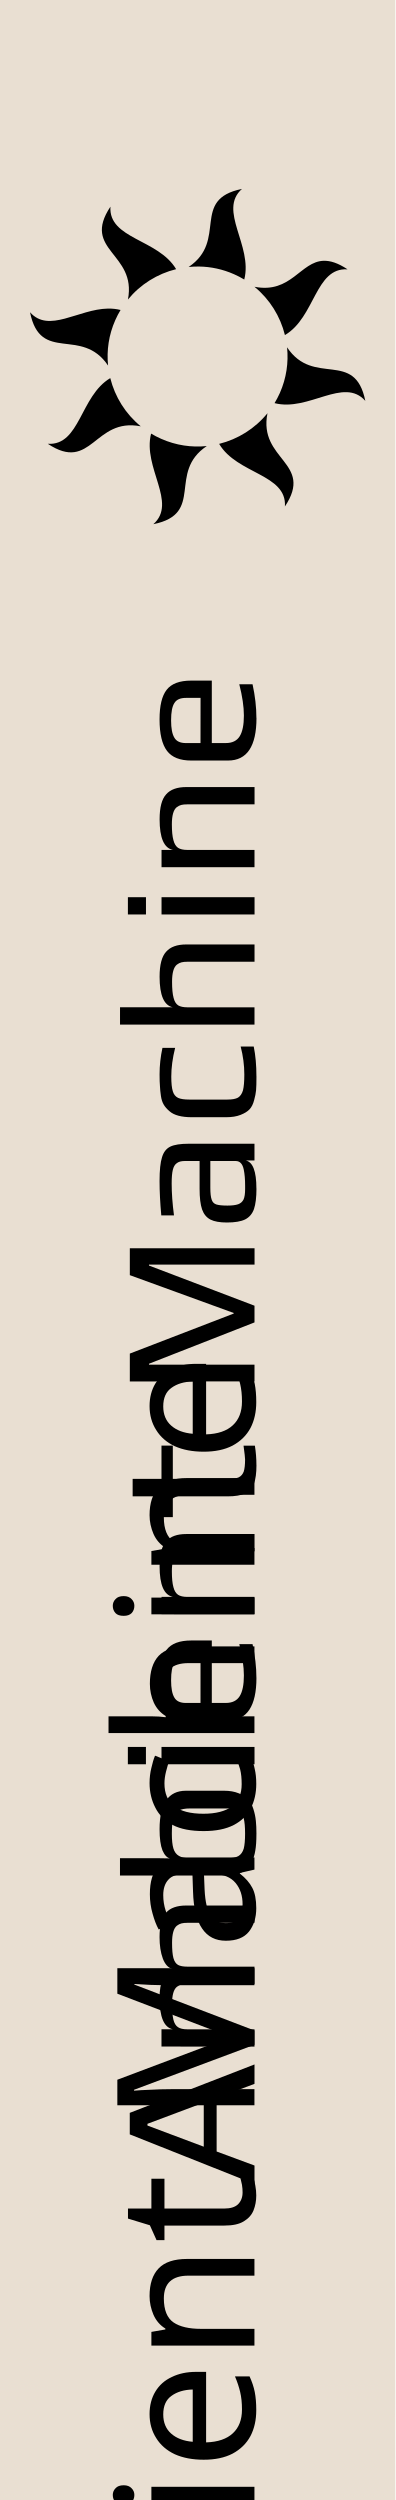
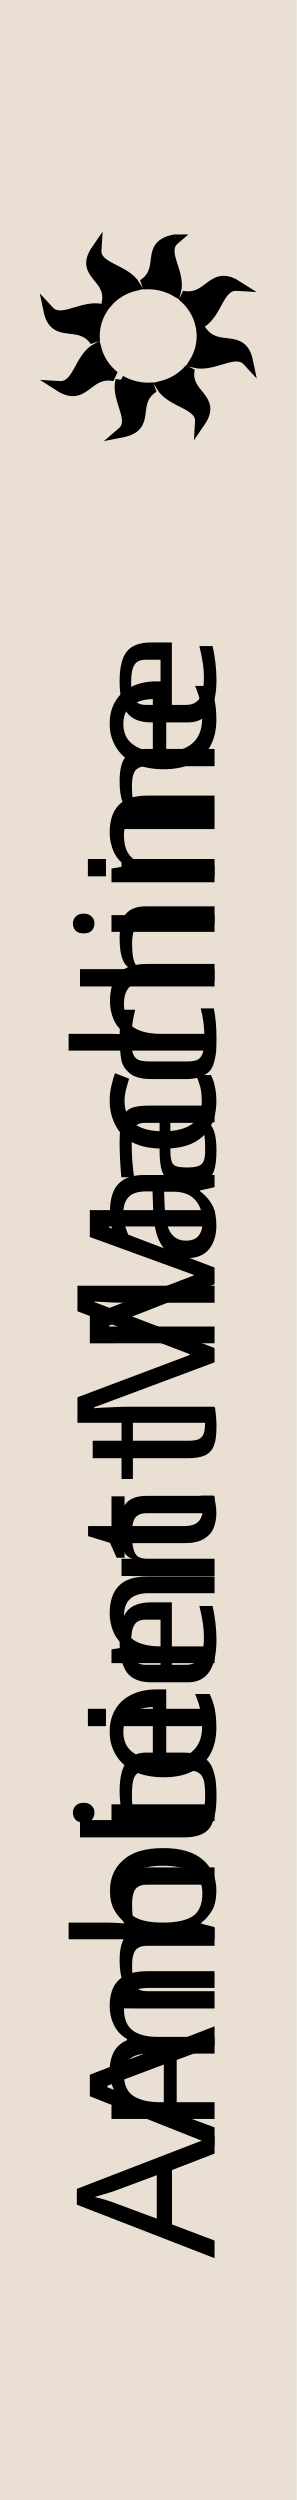
- <svg xmlns="http://www.w3.org/2000/svg" width="20.32mm" height="128.5mm" viewBox="0 0 20.32 128.5" version="1.1" id="svg3" xml:space="preserve">
+ <svg xmlns="http://www.w3.org/2000/svg" width="15.24mm" height="128.5mm" viewBox="0 0 15.24 128.5" version="1.1" id="svg3" xml:space="preserve">
  <defs id="defs3" />
-   <rect x="0" y="0" width="20.32" height="128.5" fill="#e9dfd2" stroke="#000000" stroke-width="0.2" id="rect1" style="stroke:none" />
-   <path fill="#000000" d="m 12.438,9.71 c -2.665,0.538 -0.71,2.644 -2.742,4.013 0.179,-0.018 0.359,-0.026 0.541,-0.023 0.601,0.009 1.209,0.137 1.792,0.395 0.183,0.081 0.359,0.172 0.526,0.273 0.447,-1.751 -1.368,-3.555 -0.116,-4.659 z M 5.676,10.623 c -1.503,2.263 1.364,2.373 0.9,4.773 C 7.219,14.611 8.095,14.071 9.053,13.835 8.131,12.281 5.572,12.288 5.676,10.623 Z m 10.966,2.781 c -1.2,0.032 -1.677,1.708 -3.563,1.336 0.787,0.643 1.329,1.521 1.566,2.483 1.56,-0.919 1.551,-3.484 3.219,-3.379 -0.495,-0.329 -0.887,-0.448 -1.223,-0.439 z M 5.553,15.861 c -1.536,0.027 -3.042,1.285 -4.01,0.188 0.537,2.664 2.643,0.712 4.012,2.741 -0.079,-0.774 0.034,-1.577 0.371,-2.337 0.08,-0.181 0.171,-0.354 0.271,-0.52 -0.215,-0.054 -0.429,-0.075 -0.644,-0.071 z m 9.202,1.991 c 0.081,0.776 -0.032,1.583 -0.37,2.347 l -0.007,0.014 c -0.079,0.177 -0.169,0.346 -0.266,0.508 1.753,0.452 3.559,-1.37 4.665,-0.116 -0.539,-2.67 -2.653,-0.702 -4.021,-2.752 z M 5.668,19.435 C 4.115,20.358 4.122,22.916 2.456,22.811 4.721,24.316 4.828,21.442 7.236,21.913 6.449,21.272 5.907,20.395 5.668,19.435 Z m 8.08,1.804 c -0.642,0.792 -1.521,1.337 -2.484,1.576 0.92,1.559 3.485,1.549 3.381,3.217 1.507,-2.269 -1.38,-2.374 -0.897,-4.793 z m -5.982,1.048 c -0.444,1.75 1.368,3.553 0.116,4.656 C 10.549,26.405 8.59,24.295 10.629,22.926 9.853,23.008 9.047,22.893 8.284,22.555 8.103,22.476 7.931,22.386 7.766,22.287 Z" id="path1" style="stroke-width:0.037" />
-   <text xml:space="preserve" style="font-style:normal;font-variant:normal;font-weight:normal;font-stretch:normal;font-size:9.878px;font-family:Play;-inkscape-font-specification:Play;text-align:center;writing-mode:lr-tb;direction:ltr;text-anchor:middle;fill:#000000;stroke:none;stroke-width:0.679" x="-73.401" y="13.081" id="text3" transform="rotate(-90)">
-     <tspan id="tspan3" style="font-style:normal;font-variant:normal;font-weight:normal;font-stretch:normal;font-family:Play;-inkscape-font-specification:Play;fill:#000000;stroke:none;stroke-width:0.679;font-size:9.878px" x="-106.519" y="13.081">Ambient Machine</tspan>
+   <rect x="0" y="0" width="15.253" height="128.5" fill="#e9dfd2" stroke="#000000" stroke-width="0.173" id="rect1" style="stroke:none" />
+   <path fill="#000000" d="m 8.975,12.311 c -1.586,0.309 -0.422,1.521 -1.631,2.309 0.106,-0.01 0.214,-0.015 0.322,-0.013 0.357,0.005 0.719,0.079 1.066,0.227 0.109,0.047 0.213,0.099 0.313,0.157 0.266,-1.007 -0.814,-2.045 -0.069,-2.68 z M 4.953,12.836 C 4.058,14.138 5.764,14.201 5.488,15.582 5.87,15.131 6.391,14.82 6.962,14.684 6.413,13.79 4.89,13.795 4.953,12.836 Z m 6.524,1.6 c -0.714,0.019 -0.998,0.983 -2.12,0.769 0.468,0.37 0.791,0.875 0.932,1.428 0.928,-0.529 0.923,-2.004 1.915,-1.944 -0.295,-0.189 -0.528,-0.258 -0.728,-0.253 z m -6.597,1.414 c -0.914,0.015 -1.81,0.739 -2.386,0.108 0.32,1.533 1.573,0.41 2.387,1.577 -0.047,-0.445 0.02,-0.907 0.221,-1.345 0.048,-0.104 0.102,-0.204 0.161,-0.299 -0.128,-0.031 -0.255,-0.043 -0.383,-0.041 z m 5.475,1.145 c 0.048,0.447 -0.019,0.911 -0.22,1.35 l -0.004,0.008 c -0.047,0.102 -0.1,0.199 -0.158,0.292 1.043,0.26 2.118,-0.788 2.775,-0.067 -0.32,-1.536 -1.578,-0.404 -2.392,-1.583 z M 4.948,17.906 C 4.023,18.437 4.028,19.908 3.037,19.848 4.384,20.714 4.448,19.06 5.88,19.332 5.412,18.963 5.09,18.458 4.948,17.906 Z m 4.807,1.038 c -0.382,0.455 -0.905,0.769 -1.478,0.906 0.547,0.897 2.074,0.891 2.011,1.851 0.897,-1.305 -0.821,-1.366 -0.533,-2.757 z m -3.559,0.603 c -0.264,1.007 0.814,2.044 0.069,2.679 1.587,-0.31 0.421,-1.523 1.634,-2.311 -0.462,0.047 -0.941,-0.019 -1.395,-0.213 -0.107,-0.046 -0.21,-0.097 -0.308,-0.154 z" id="path1" style="fill:#000000;stroke:#000000;stroke-width:0.522;stroke-linejoin:miter;stroke-dasharray:none;stroke-opacity:1" />
+   <text xml:space="preserve" style="font-style:normal;font-variant:normal;font-weight:normal;font-stretch:normal;font-size:9.878px;font-family:Play;-inkscape-font-specification:Play;text-align:center;writing-mode:lr-tb;direction:ltr;text-anchor:middle;fill:#000000;stroke:none;stroke-width:0.679" x="-71.441" y="11.028" id="text3" transform="rotate(-90)">
+     <tspan id="tspan3" style="font-style:normal;font-variant:normal;font-weight:normal;font-stretch:normal;font-size:9.878px;font-family:Play;-inkscape-font-specification:Play;fill:#000000;stroke:none;stroke-width:0.679" x="-71.441" y="11.028">Ambient Machine</tspan>
  </text>
-   <path d="m -109.707,6.67 h 1.106 l 2.489,6.411 h -0.998 l -0.731,-1.946 h -2.746 l -0.721,1.946 h -0.948 z m 1.63,3.803 -1.087,-2.894 h -0.089 l -1.087,2.894 z m 2.884,-2.173 h 0.889 v 0.583 q 0.138,-0.682 1.61,-0.682 1.195,0 1.492,0.652 0.089,-0.316 0.533,-0.484 0.454,-0.168 1.106,-0.168 0.889,0 1.254,0.336 0.365,0.326 0.365,1.037 v 3.507 h -0.889 V 9.634 q 0,-0.188 -0.03,-0.306 -0.03,-0.119 -0.119,-0.237 -0.198,-0.247 -0.879,-0.247 -0.524,0 -0.78,0.069 -0.257,0.069 -0.356,0.237 -0.089,0.168 -0.089,0.484 v 3.447 h -0.889 V 9.634 q 0,-0.188 -0.03,-0.306 -0.03,-0.119 -0.119,-0.237 -0.198,-0.247 -0.869,-0.247 -0.543,0 -0.82,0.069 -0.277,0.069 -0.385,0.237 -0.109,0.158 -0.109,0.484 v 3.447 h -0.889 z m 10.925,4.88 q -0.533,0 -0.859,-0.059 -0.316,-0.049 -0.632,-0.198 -0.642,-0.306 -0.642,-1.403 V 6.167 h 0.889 v 1.432 0.563 q -0.01,0.257 -0.01,0.573 0.049,-0.227 0.415,-0.385 0.375,-0.148 1.087,-0.148 1.976,0 1.976,1.353 v 1.966 q 0,0.425 -0.128,0.741 -0.119,0.316 -0.316,0.494 -0.178,0.168 -0.494,0.267 -0.306,0.099 -0.612,0.128 -0.277,0.03 -0.672,0.03 z m 0.02,-0.583 q 0.514,0 0.78,-0.069 0.277,-0.079 0.395,-0.277 0.119,-0.198 0.119,-0.603 V 9.772 q 0,-0.405 -0.119,-0.603 -0.119,-0.207 -0.395,-0.267 -0.267,-0.069 -0.79,-0.069 -0.484,0 -0.751,0.079 -0.267,0.079 -0.385,0.286 -0.119,0.198 -0.119,0.573 v 1.877 q 0,0.405 0.109,0.603 0.119,0.198 0.385,0.277 0.267,0.069 0.77,0.069 z m 3.566,-6.025 h 0.889 v 0.929 h -0.889 z m 0,1.729 h 0.889 v 4.781 h -0.889 z m 4.445,4.88 q -2.193,0 -2.193,-1.462 V 9.831 q 0,-0.869 0.494,-1.245 0.504,-0.385 1.62,-0.385 1.057,0 1.521,0.365 0.474,0.365 0.474,1.264 v 1.057 h -3.21 v 0.721 q 0,0.494 0.346,0.711 0.346,0.217 1.067,0.217 0.682,0 1.61,-0.237 v 0.682 q -0.909,0.198 -1.729,0.198 z m 1.027,-2.874 V 9.555 q 0,-0.435 -0.267,-0.593 -0.257,-0.168 -0.889,-0.168 -0.612,0 -0.889,0.168 -0.277,0.158 -0.277,0.593 v 0.751 z m 2.242,-2.005 h 0.889 v 0.583 q 0.138,-0.682 1.571,-0.682 0.919,0 1.284,0.336 0.375,0.326 0.375,1.037 v 3.507 h -0.889 V 9.624 q 0,-0.188 -0.03,-0.306 -0.03,-0.119 -0.119,-0.237 -0.198,-0.247 -0.879,-0.247 -0.524,0 -0.81,0.079 -0.277,0.069 -0.395,0.237 -0.109,0.168 -0.109,0.474 v 3.457 h -0.889 z m 7.665,4.88 q -0.612,0 -0.958,-0.128 -0.346,-0.138 -0.504,-0.454 -0.148,-0.326 -0.148,-0.909 V 8.883 h -1.067 V 8.3 h 1.067 V 6.818 h 0.899 v 1.482 h 1.709 v 0.583 h -1.709 v 2.855 q 0,0.356 0.079,0.533 0.089,0.178 0.296,0.257 0.217,0.069 0.622,0.069 0.128,0 0.711,-0.079 v 0.583 q -0.504,0.079 -0.998,0.079 z m 4.297,-6.509 h 1.432 l 2.055,5.334 0.03,0.01 1.946,-5.344 h 1.383 v 6.411 h -0.84 V 7.658 h -0.049 l -2.064,5.423 h -0.859 l -2.124,-5.423 h -0.049 v 5.423 h -0.859 z m 9.917,6.509 q -0.682,0 -1.057,-0.128 -0.365,-0.128 -0.533,-0.454 -0.158,-0.326 -0.158,-0.938 0,-0.543 0.148,-0.84 0.158,-0.306 0.524,-0.435 0.375,-0.128 1.057,-0.128 h 1.432 V 9.495 q 0,-0.267 -0.109,-0.405 -0.099,-0.148 -0.346,-0.207 -0.237,-0.059 -0.701,-0.059 -0.741,0 -1.64,0.119 V 8.29 q 0.978,-0.089 1.768,-0.089 0.83,0 1.225,0.128 0.395,0.119 0.543,0.425 0.148,0.306 0.148,0.948 v 3.378 h -0.859 v -0.454 q -0.109,0.553 -1.442,0.553 z m 0.148,-0.583 q 0.484,0 0.82,-0.069 0.445,-0.089 0.445,-0.415 v -1.304 h -1.373 q -0.425,0 -0.612,0.069 -0.188,0.059 -0.247,0.237 -0.059,0.178 -0.059,0.573 0,0.356 0.069,0.553 0.069,0.188 0.247,0.277 0.178,0.079 0.533,0.079 z m 5.62,0.583 q -0.494,0 -0.721,-0.02 -0.217,-0.02 -0.504,-0.099 -0.306,-0.079 -0.474,-0.237 -0.168,-0.158 -0.286,-0.464 -0.119,-0.296 -0.119,-0.741 V 9.861 q 0,-0.8 0.306,-1.146 0.168,-0.198 0.336,-0.296 0.178,-0.109 0.454,-0.148 0.277,-0.04 0.494,-0.049 0.217,-0.02 0.612,-0.02 0.682,0 1.363,0.148 v 0.652 q -0.79,-0.198 -1.472,-0.198 -0.514,0 -0.761,0.079 -0.237,0.069 -0.336,0.267 -0.089,0.188 -0.089,0.583 v 1.956 q 0,0.365 0.099,0.543 0.109,0.178 0.375,0.257 0.277,0.069 0.81,0.069 0.721,0 1.442,-0.188 v 0.672 q -0.672,0.138 -1.531,0.138 z m 2.657,-7.013 h 0.889 v 2.716 q 0.138,-0.682 1.571,-0.682 0.919,0 1.284,0.336 0.375,0.326 0.375,1.037 v 3.507 h -0.889 V 9.634 q 0,-0.188 -0.03,-0.306 -0.03,-0.119 -0.119,-0.237 -0.198,-0.247 -0.879,-0.247 -0.543,0 -0.83,0.079 -0.277,0.069 -0.385,0.237 -0.099,0.168 -0.099,0.474 v 3.447 h -0.889 z m 5.66,0.405 h 0.889 v 0.929 h -0.889 z m 0,1.729 h 0.889 v 4.781 h -0.889 z m 2.43,0 h 0.889 v 0.583 q 0.138,-0.682 1.571,-0.682 0.919,0 1.284,0.336 0.375,0.326 0.375,1.037 v 3.507 h -0.889 V 9.624 q 0,-0.188 -0.03,-0.306 -0.03,-0.119 -0.119,-0.237 -0.198,-0.247 -0.879,-0.247 -0.524,0 -0.81,0.079 -0.277,0.069 -0.395,0.237 -0.109,0.168 -0.109,0.474 v 3.457 h -0.889 z m 7.675,4.88 q -2.193,0 -2.193,-1.462 V 9.831 q 0,-0.869 0.494,-1.245 0.504,-0.385 1.62,-0.385 1.057,0 1.521,0.365 0.474,0.365 0.474,1.264 v 1.057 h -3.21 v 0.721 q 0,0.494 0.346,0.711 0.346,0.217 1.067,0.217 0.682,0 1.61,-0.237 v 0.682 q -0.909,0.198 -1.729,0.198 z m 1.027,-2.874 V 9.555 q 0,-0.435 -0.267,-0.593 -0.257,-0.168 -0.889,-0.168 -0.612,0 -0.889,0.168 -0.277,0.158 -0.277,0.593 v 0.751 z" id="text5" style="font-size:9.878px;font-family:Play;-inkscape-font-specification:Play;text-align:center;text-anchor:middle;stroke-width:0.679" transform="rotate(-90)" aria-label="Ambient Machine" />
+   <path d="m 4.617,107.747 v -1.106 l 6.411,-2.489 v 0.998 l -1.946,0.731 v 2.746 l 1.946,0.721 v 0.948 z m 3.803,-1.63 -2.894,1.087 v 0.089 l 2.894,1.087 z m -2.173,-2.884 v -0.889 h 0.583 q -0.682,-0.138 -0.682,-1.61 0,-1.195 0.652,-1.492 -0.316,-0.089 -0.484,-0.533 -0.168,-0.454 -0.168,-1.106 0,-0.889 0.336,-1.254 0.326,-0.365 1.037,-0.365 h 3.507 v 0.889 H 7.58 q -0.188,0 -0.306,0.03 -0.119,0.03 -0.237,0.119 -0.247,0.198 -0.247,0.879 0,0.524 0.069,0.78 0.069,0.257 0.237,0.356 0.168,0.089 0.484,0.089 h 3.447 v 0.889 H 7.58 q -0.188,0 -0.306,0.03 -0.119,0.03 -0.237,0.119 -0.247,0.198 -0.247,0.869 0,0.543 0.069,0.82 0.069,0.277 0.237,0.385 0.158,0.109 0.484,0.109 h 3.447 v 0.889 z M 11.127,92.308 q 0,0.533 -0.059,0.859 -0.049,0.316 -0.198,0.632 -0.306,0.642 -1.403,0.642 H 4.113 v -0.889 h 1.432 0.563 q 0.257,0.01 0.573,0.01 Q 6.454,93.513 6.296,93.147 6.148,92.772 6.148,92.061 q 0,-1.976 1.353,-1.976 h 1.966 q 0.425,0 0.741,0.128 0.316,0.119 0.494,0.316 0.168,0.178 0.267,0.494 0.099,0.306 0.128,0.612 0.03,0.277 0.03,0.672 z m -0.583,-0.02 q 0,-0.514 -0.069,-0.78 -0.079,-0.277 -0.277,-0.395 -0.198,-0.119 -0.603,-0.119 H 7.719 q -0.405,0 -0.603,0.119 -0.207,0.119 -0.267,0.395 -0.069,0.267 -0.069,0.79 0,0.484 0.079,0.751 0.079,0.267 0.286,0.385 0.198,0.119 0.573,0.119 h 1.877 q 0.405,0 0.603,-0.109 0.198,-0.119 0.277,-0.385 0.069,-0.267 0.069,-0.77 z M 4.518,88.722 v -0.889 h 0.929 v 0.889 z m 1.729,0 v -0.889 h 4.781 v 0.889 z m 4.88,-4.445 q 0,2.193 -1.462,2.193 H 7.778 q -0.869,0 -1.245,-0.494 -0.385,-0.504 -0.385,-1.62 0,-1.057 0.365,-1.521 0.365,-0.474 1.264,-0.474 h 1.057 v 3.21 h 0.721 q 0.494,0 0.711,-0.346 0.217,-0.346 0.217,-1.067 0,-0.682 -0.237,-1.61 h 0.682 q 0.198,0.909 0.198,1.729 z M 8.252,83.25 H 7.501 q -0.435,0 -0.593,0.267 -0.168,0.257 -0.168,0.889 0,0.612 0.168,0.889 0.158,0.277 0.593,0.277 H 8.252 Z M 6.247,81.008 v -0.889 H 6.83 Q 6.148,79.98 6.148,78.548 q 0,-0.919 0.336,-1.284 0.326,-0.375 1.037,-0.375 h 3.507 v 0.889 H 7.571 q -0.188,0 -0.306,0.03 -0.119,0.03 -0.237,0.119 -0.247,0.198 -0.247,0.879 0,0.524 0.079,0.81 0.069,0.277 0.237,0.395 0.168,0.109 0.474,0.109 h 3.457 v 0.889 z m 4.88,-7.665 q 0,0.612 -0.128,0.958 -0.138,0.346 -0.454,0.504 -0.326,0.148 -0.909,0.148 H 6.83 v 1.067 H 6.247 v -1.067 H 4.765 v -0.899 h 1.482 v -1.709 h 0.583 v 1.709 h 2.855 q 0.356,0 0.533,-0.079 0.178,-0.089 0.257,-0.296 0.069,-0.217 0.069,-0.622 0,-0.128 -0.079,-0.711 h 0.583 q 0.079,0.504 0.079,0.998 z M 4.617,69.046 v -1.432 l 5.334,-2.055 0.01,-0.03 -5.344,-1.946 v -1.383 h 6.411 v 0.84 H 5.605 v 0.049 l 5.423,2.064 v 0.859 l -5.423,2.124 v 0.049 h 5.423 v 0.859 z m 6.509,-9.917 q 0,0.682 -0.128,1.057 -0.128,0.365 -0.454,0.533 -0.326,0.158 -0.938,0.158 -0.543,0 -0.84,-0.148 -0.306,-0.158 -0.435,-0.524 -0.128,-0.375 -0.128,-1.057 V 57.716 H 7.442 q -0.267,0 -0.405,0.109 -0.148,0.099 -0.207,0.346 -0.059,0.237 -0.059,0.701 0,0.741 0.119,1.64 H 6.237 q -0.089,-0.978 -0.089,-1.768 0,-0.83 0.128,-1.225 0.119,-0.395 0.425,-0.543 0.306,-0.148 0.948,-0.148 h 3.378 v 0.859 h -0.454 q 0.553,0.109 0.553,1.442 z m -0.583,-0.148 q 0,-0.484 -0.069,-0.82 -0.089,-0.445 -0.415,-0.445 H 8.756 v 1.373 q 0,0.425 0.069,0.612 0.059,0.188 0.237,0.247 0.178,0.059 0.573,0.059 0.356,0 0.553,-0.069 0.188,-0.069 0.277,-0.247 0.079,-0.178 0.079,-0.533 z m 0.583,-5.62 q 0,0.494 -0.02,0.721 -0.02,0.217 -0.099,0.504 -0.079,0.306 -0.237,0.474 -0.158,0.168 -0.464,0.286 -0.296,0.119 -0.741,0.119 H 7.808 q -0.8,0 -1.146,-0.306 -0.198,-0.168 -0.296,-0.336 -0.109,-0.178 -0.148,-0.454 -0.04,-0.277 -0.049,-0.494 -0.02,-0.217 -0.02,-0.612 0,-0.682 0.148,-1.363 h 0.652 q -0.198,0.79 -0.198,1.472 0,0.514 0.079,0.761 0.069,0.237 0.267,0.336 0.188,0.089 0.583,0.089 h 1.956 q 0.365,0 0.543,-0.099 0.178,-0.109 0.257,-0.375 0.069,-0.277 0.069,-0.81 0,-0.721 -0.188,-1.442 h 0.672 q 0.138,0.672 0.138,1.531 z M 4.113,50.703 v -0.889 h 2.716 Q 6.148,49.675 6.148,48.243 q 0,-0.919 0.336,-1.284 0.326,-0.375 1.037,-0.375 h 3.507 v 0.889 H 7.58 q -0.188,0 -0.306,0.03 -0.119,0.03 -0.237,0.119 -0.247,0.198 -0.247,0.879 0,0.543 0.079,0.83 0.069,0.277 0.237,0.385 0.168,0.099 0.474,0.099 h 3.447 v 0.889 z m 0.405,-5.66 v -0.889 h 0.929 v 0.889 z m 1.729,0 v -0.889 h 4.781 v 0.889 z m 0,-2.43 v -0.889 H 6.83 Q 6.148,41.585 6.148,40.153 q 0,-0.919 0.336,-1.284 0.326,-0.375 1.037,-0.375 h 3.507 v 0.889 H 7.571 q -0.188,0 -0.306,0.03 -0.119,0.03 -0.237,0.119 -0.247,0.198 -0.247,0.879 0,0.524 0.079,0.81 0.069,0.277 0.237,0.395 0.168,0.109 0.474,0.109 h 3.457 v 0.889 z m 4.88,-7.675 q 0,2.193 -1.462,2.193 H 7.778 q -0.869,0 -1.245,-0.494 -0.385,-0.504 -0.385,-1.62 0,-1.057 0.365,-1.521 0.365,-0.474 1.264,-0.474 h 1.057 v 3.21 h 0.721 q 0.494,0 0.711,-0.346 0.217,-0.346 0.217,-1.067 0,-0.682 -0.237,-1.61 h 0.682 q 0.198,0.909 0.198,1.729 z M 8.252,33.91 H 7.501 q -0.435,0 -0.593,0.267 -0.168,0.257 -0.168,0.889 0,0.612 0.168,0.889 0.158,0.277 0.593,0.277 h 0.751 z" id="text5" style="font-size:9.878px;font-family:Play;-inkscape-font-specification:Play;text-align:center;text-anchor:middle;stroke-width:0.679;fill:#000000" aria-label="Ambient Machine" />
</svg>
